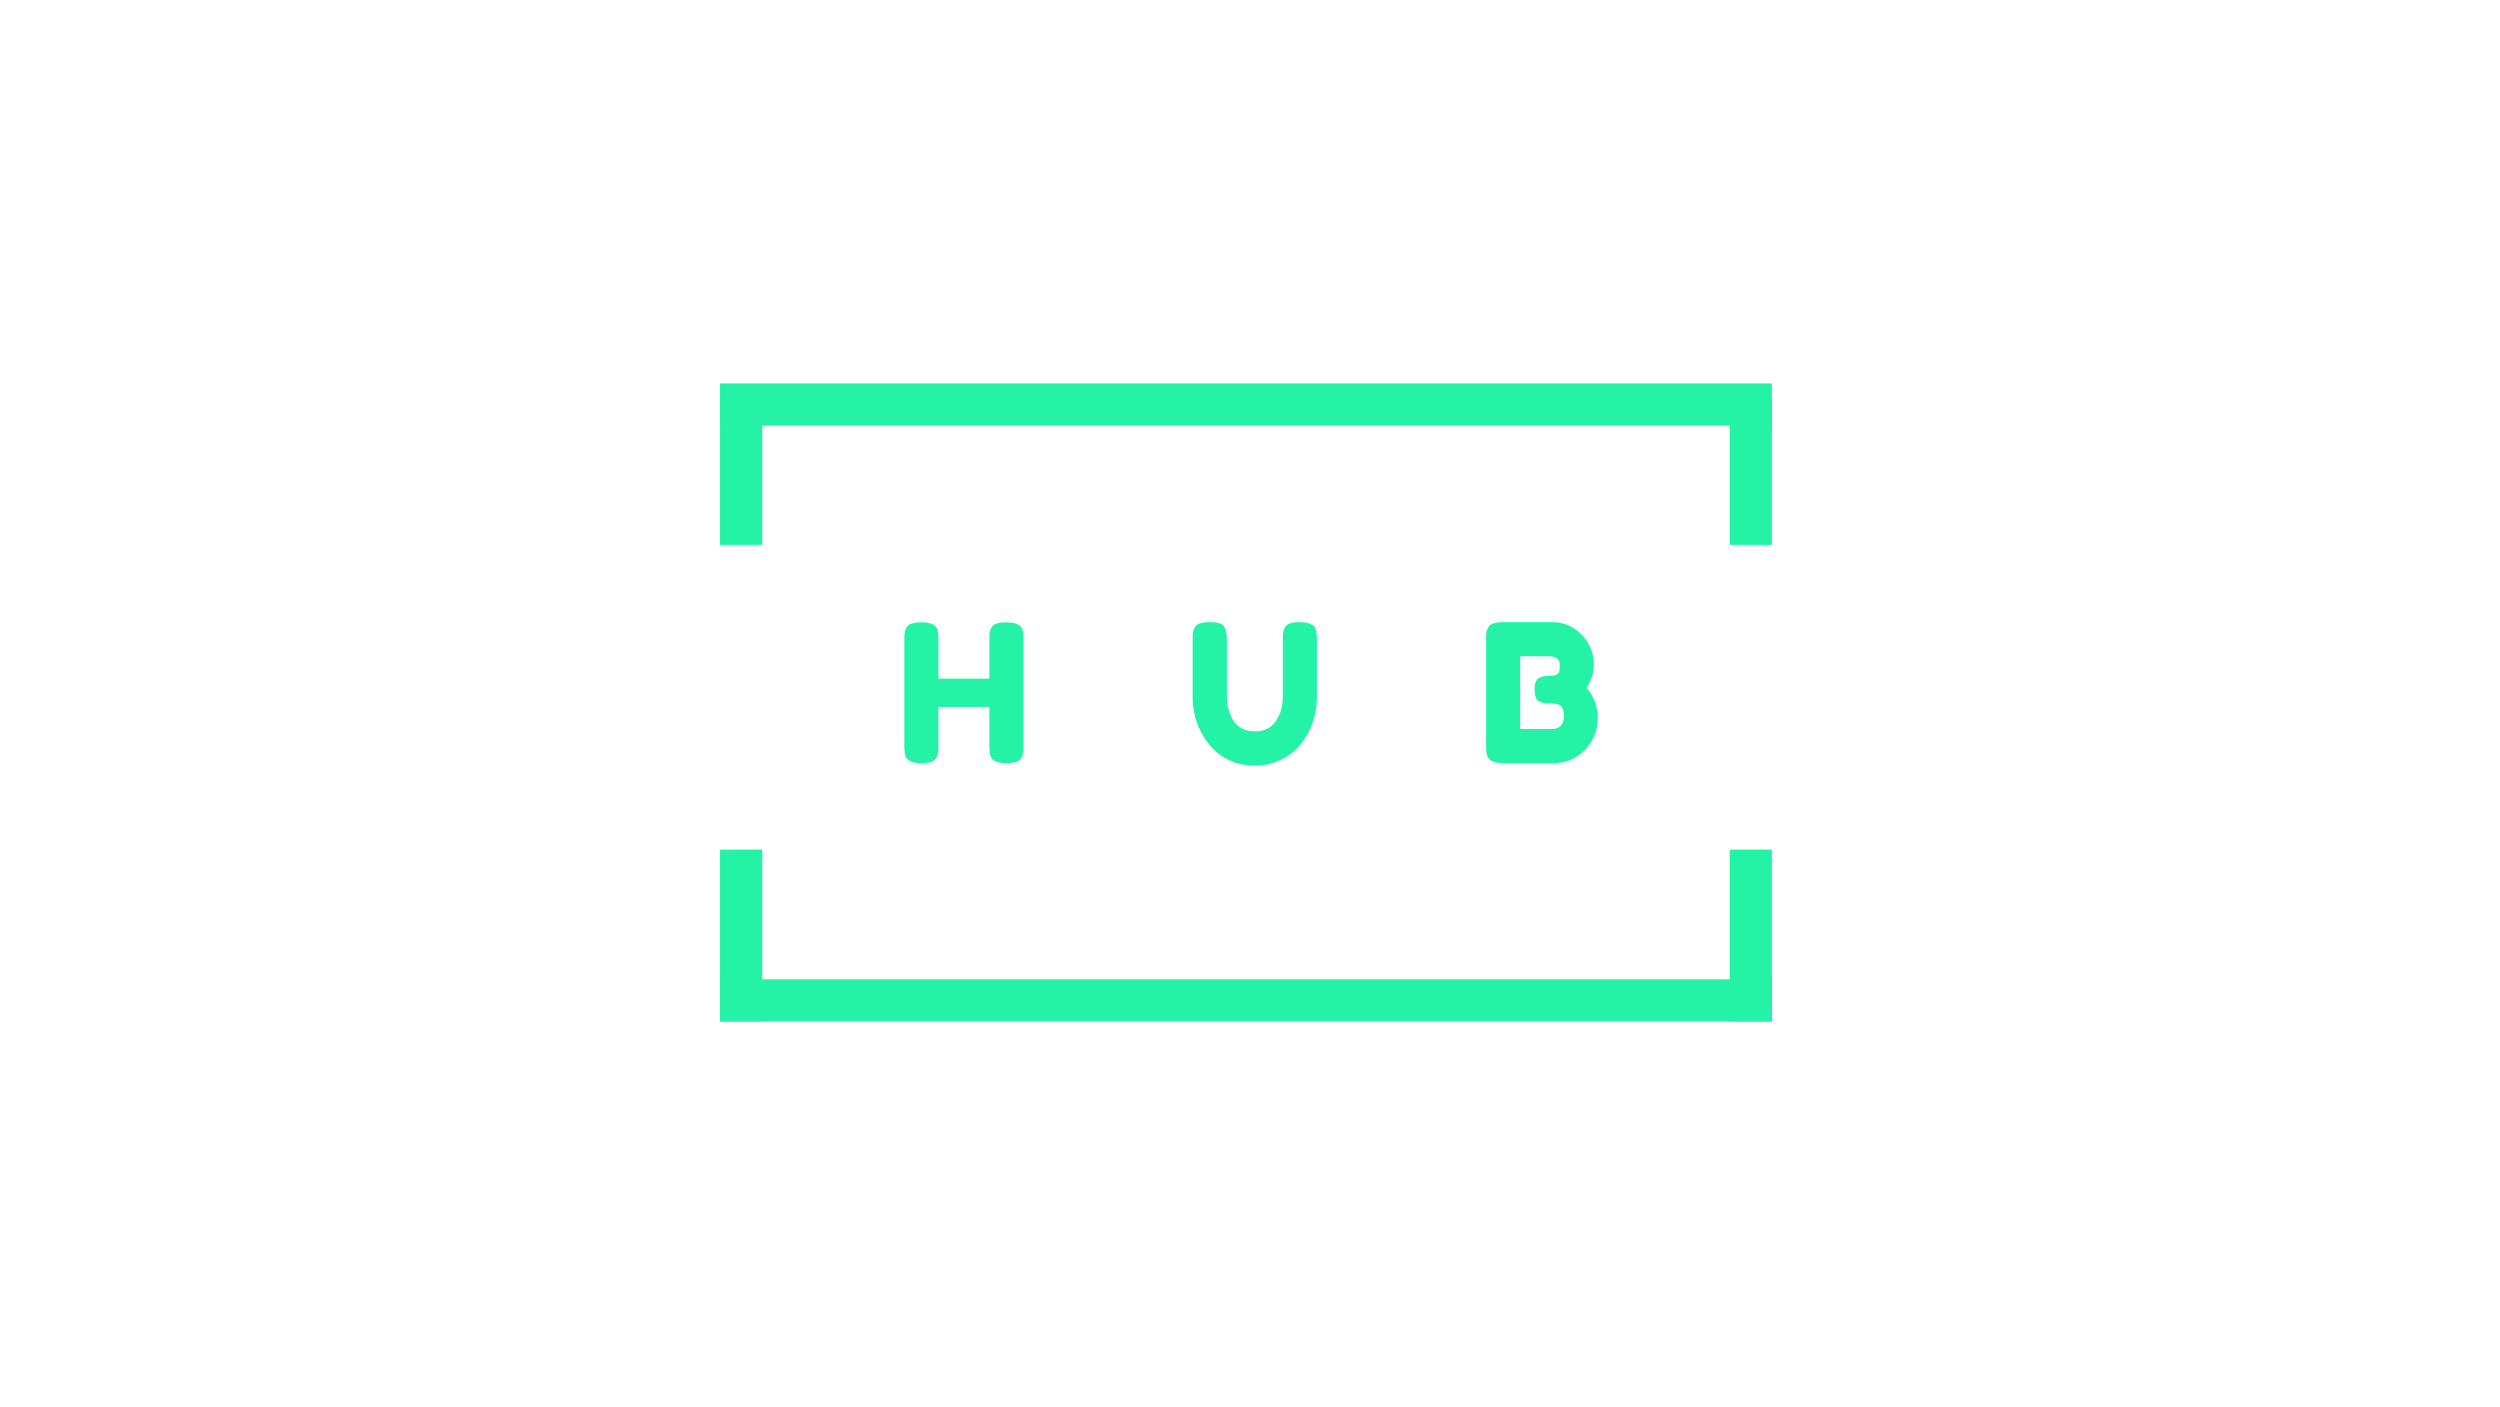
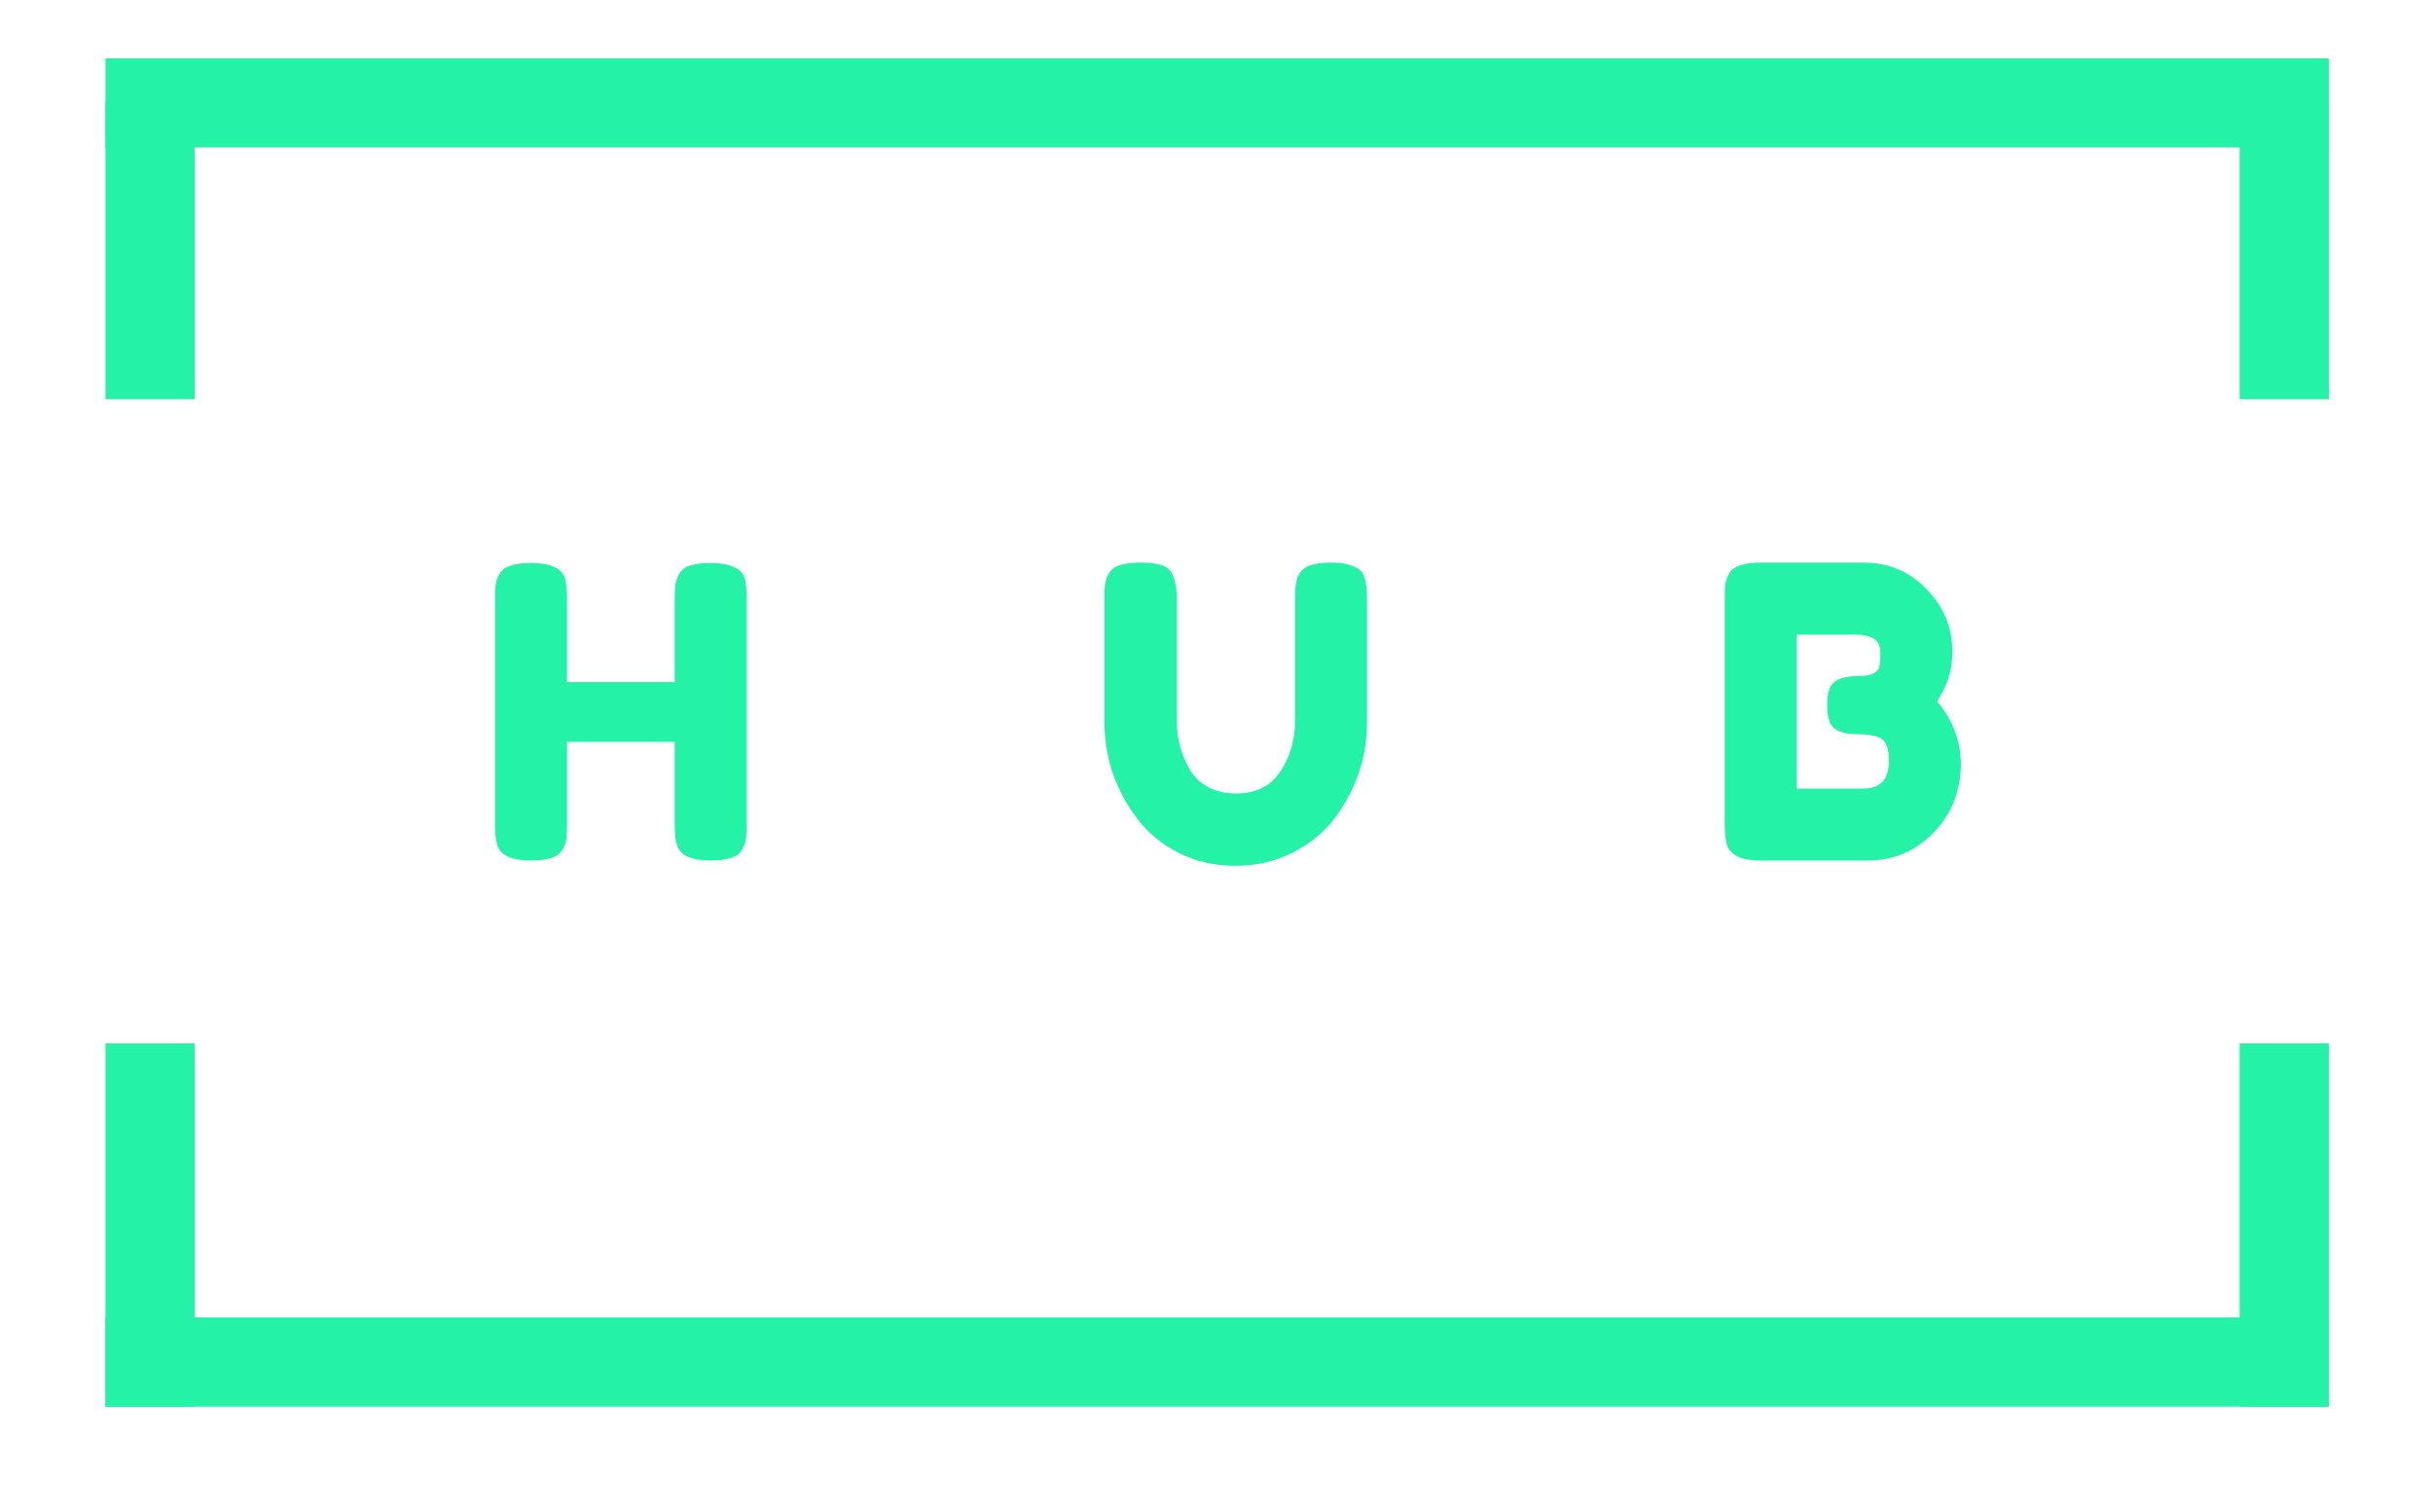
- <svg xmlns="http://www.w3.org/2000/svg" width="1920" zoomAndPan="magnify" viewBox="0 0 1440 810" height="1080" preserveAspectRatio="xMidYMid meet" version="1.0">
+ <svg xmlns="http://www.w3.org/2000/svg" width="663" viewBox="386 205 663 412" height="412" preserveAspectRatio="xMidYMid meet" version="1.0">
  <defs>
    <g />
    <clipPath id="a4076a1a5e">
      <path d="M 0.762 0.078 L 632.68 0.078 L 632.68 26 L 0.762 26 Z M 0.762 0.078 " clip-rule="nonzero" />
    </clipPath>
    <clipPath id="9d5283a073">
      <path d="M 1 0.801 L 632 0.801 L 632 25.281 L 1 25.281 Z M 1 0.801 " clip-rule="nonzero" />
    </clipPath>
    <clipPath id="f4fb06059a">
      <rect x="0" width="633" y="0" height="26" />
    </clipPath>
    <clipPath id="73cf116281">
      <path d="M 0.762 344 L 632.68 344 L 632.68 369 L 0.762 369 Z M 0.762 344 " clip-rule="nonzero" />
    </clipPath>
    <clipPath id="1006c04217">
      <path d="M 1 0 L 632 0 L 632 24.48 L 1 24.48 Z M 1 0 " clip-rule="nonzero" />
    </clipPath>
    <clipPath id="ed3fe59098">
      <rect x="0" width="633" y="0" height="25" />
    </clipPath>
    <clipPath id="32b2f1b8d8">
      <path d="M 595 0.078 L 620 0.078 L 620 108 L 595 108 Z M 595 0.078 " clip-rule="nonzero" />
    </clipPath>
    <clipPath id="646496ff12">
      <path d="M 0.238 0.078 L 24.719 0.078 L 24.719 106 L 0.238 106 Z M 0.238 0.078 " clip-rule="nonzero" />
    </clipPath>
    <clipPath id="81e8e7c071">
      <rect x="0" width="25" y="0" height="108" />
    </clipPath>
    <clipPath id="c45d7b2c28">
      <path d="M 13 0.078 L 39 0.078 L 39 108 L 13 108 Z M 13 0.078 " clip-rule="nonzero" />
    </clipPath>
    <clipPath id="b8a96a9c28">
      <path d="M 0.719 0.078 L 25.199 0.078 L 25.199 106 L 0.719 106 Z M 0.719 0.078 " clip-rule="nonzero" />
    </clipPath>
    <clipPath id="64d4c3cf4f">
      <rect x="0" width="26" y="0" height="108" />
    </clipPath>
    <clipPath id="408b05ef2c">
      <path d="M 595 256 L 620 256 L 620 381.199 L 595 381.199 Z M 595 256 " clip-rule="nonzero" />
    </clipPath>
    <clipPath id="5b7af28a4a">
      <path d="M 0.238 1 L 24.719 1 L 24.719 125 L 0.238 125 Z M 0.238 1 " clip-rule="nonzero" />
    </clipPath>
    <clipPath id="338d87560a">
      <rect x="0" width="25" y="0" height="126" />
    </clipPath>
    <clipPath id="29d58fbb69">
      <path d="M 13 256 L 39 256 L 39 381.199 L 13 381.199 Z M 13 256 " clip-rule="nonzero" />
    </clipPath>
    <clipPath id="58e2702d20">
      <path d="M 0.719 1 L 25.199 1 L 25.199 125 L 0.719 125 Z M 0.719 1 " clip-rule="nonzero" />
    </clipPath>
    <clipPath id="d1dacf78e2">
      <rect x="0" width="26" y="0" height="126" />
    </clipPath>
    <clipPath id="ffbe890978">
      <rect x="0" width="498" y="0" height="136" />
    </clipPath>
    <clipPath id="c999f6f2a6">
      <rect x="0" width="633" y="0" height="382" />
    </clipPath>
  </defs>
  <g transform="matrix(1, 0, 0, 1, 401, 220)">
    <g clip-path="url(#c999f6f2a6)">
      <g clip-path="url(#a4076a1a5e)">
        <g transform="matrix(1, 0, 0, 1, 0, 0.000000000000056843)">
          <g clip-path="url(#f4fb06059a)">
            <g clip-path="url(#9d5283a073)">
              <path stroke-linecap="butt" transform="matrix(1.62, 0, 0, 1.62, 13.74556, 0.889994)" fill="none" stroke-linejoin="miter" d="M 0 7.499 L 373.995 7.499 " stroke="#23f2a7" stroke-width="15" stroke-opacity="1" stroke-miterlimit="4" />
            </g>
          </g>
        </g>
      </g>
      <g clip-path="url(#73cf116281)">
        <g transform="matrix(1, 0, 0, 1, 0, 344)">
          <g clip-path="url(#ed3fe59098)">
            <g clip-path="url(#1006c04217)">
              <path stroke-linecap="butt" transform="matrix(1.62, 0, 0, 1.62, 13.74556, 0.0996596)" fill="none" stroke-linejoin="miter" d="M 0 7.5 L 373.995 7.5 " stroke="#23f2a7" stroke-width="15" stroke-opacity="1" stroke-miterlimit="4" />
            </g>
          </g>
        </g>
      </g>
      <g clip-path="url(#32b2f1b8d8)">
        <g transform="matrix(1, 0, 0, 1, 595, 0.000000000000056843)">
          <g clip-path="url(#81e8e7c071)">
            <g clip-path="url(#646496ff12)">
              <path stroke-linecap="butt" transform="matrix(0.00000000282743, 1.62, -1.62, 0.00000000282743, 24.61706, 13.04048)" fill="none" stroke-linejoin="miter" d="M -0.001 7.499 L 49.869 7.499 " stroke="#23f2a7" stroke-width="15" stroke-opacity="1" stroke-miterlimit="4" />
            </g>
          </g>
        </g>
      </g>
      <g clip-path="url(#c45d7b2c28)">
        <g transform="matrix(1, 0, 0, 1, 13, 0.000000000000056843)">
          <g clip-path="url(#64d4c3cf4f)">
            <g clip-path="url(#b8a96a9c28)">
              <path stroke-linecap="butt" transform="matrix(0.00000000282743, 1.62, -1.62, 0.00000000282743, 25.04506, 13.04048)" fill="none" stroke-linejoin="miter" d="M -0.001 7.5 L 49.869 7.5 " stroke="#23f2a7" stroke-width="15" stroke-opacity="1" stroke-miterlimit="4" />
            </g>
          </g>
        </g>
      </g>
      <g clip-path="url(#408b05ef2c)">
        <g transform="matrix(1, 0, 0, 1, 595, 256)">
          <g clip-path="url(#338d87560a)">
            <g clip-path="url(#5b7af28a4a)">
              <path stroke-linecap="butt" transform="matrix(0, 1.62, -1.62, 0, 24.61589, 13.36928)" fill="none" stroke-linejoin="miter" d="M 0.001 7.501 L 61.132 7.501 " stroke="#23f2a7" stroke-width="15" stroke-opacity="1" stroke-miterlimit="4" />
            </g>
          </g>
        </g>
      </g>
      <g clip-path="url(#29d58fbb69)">
        <g transform="matrix(1, 0, 0, 1, 13, 256)">
          <g clip-path="url(#d1dacf78e2)">
            <g clip-path="url(#58e2702d20)">
              <path stroke-linecap="butt" transform="matrix(0, 1.62, -1.62, 0, 25.04395, 13.36928)" fill="none" stroke-linejoin="miter" d="M 0.001 7.5 L 61.132 7.5 " stroke="#23f2a7" stroke-width="15" stroke-opacity="1" stroke-miterlimit="4" />
            </g>
          </g>
        </g>
      </g>
      <g transform="matrix(1, 0, 0, 1, 114, 112)">
        <g clip-path="url(#ffbe890978)">
          <g fill="#23f2a7" fill-opacity="1">
            <g transform="translate(1.475768, 107.6653)">
              <g>
                <path d="M 54.609 -78.203 C 55.203 -79.316 56.203 -80.094 57.609 -80.531 C 59.016 -80.977 60.785 -81.203 62.922 -81.203 C 65.066 -81.203 66.766 -81.016 68.016 -80.641 C 69.273 -80.273 70.234 -79.832 70.891 -79.312 C 71.555 -78.801 72.078 -78.066 72.453 -77.109 C 72.816 -75.848 73 -73.926 73 -71.344 L 73 -9.859 C 73 -8.16 72.941 -6.883 72.828 -6.031 C 72.723 -5.188 72.375 -4.211 71.781 -3.109 C 70.75 -1.109 67.867 -0.109 63.141 -0.109 C 57.973 -0.109 54.945 -1.473 54.062 -4.203 C 53.613 -5.461 53.391 -7.383 53.391 -9.969 L 53.391 -32.453 L 24.047 -32.453 L 24.047 -9.859 C 24.047 -8.16 23.988 -6.883 23.875 -6.031 C 23.758 -5.188 23.41 -4.211 22.828 -3.109 C 21.785 -1.109 18.906 -0.109 14.188 -0.109 C 9.008 -0.109 5.977 -1.473 5.094 -4.203 C 4.656 -5.461 4.438 -7.383 4.438 -9.969 L 4.438 -71.453 C 4.438 -73.148 4.488 -74.422 4.594 -75.266 C 4.707 -76.117 5.062 -77.102 5.656 -78.219 C 6.688 -80.207 9.566 -81.203 14.297 -81.203 C 19.461 -81.203 22.523 -79.836 23.484 -77.109 C 23.859 -75.848 24.047 -73.926 24.047 -71.344 L 24.047 -48.75 L 53.391 -48.75 L 53.391 -71.453 C 53.391 -73.148 53.445 -74.422 53.562 -75.266 C 53.676 -76.117 54.023 -77.098 54.609 -78.203 Z M 54.609 -78.203 " />
              </g>
            </g>
          </g>
          <g fill="#23f2a7" fill-opacity="1">
            <g transform="translate(167.5252, 107.6653)">
              <g>
                <path d="M 57.5 -78.203 C 58.238 -79.391 59.305 -80.203 60.703 -80.641 C 62.109 -81.086 63.863 -81.312 65.969 -81.312 C 68.07 -81.312 69.75 -81.125 71 -80.75 C 72.258 -80.383 73.223 -79.941 73.891 -79.422 C 74.555 -78.91 75.035 -78.141 75.328 -77.109 C 75.773 -75.848 76 -73.926 76 -71.344 L 76 -37.891 C 76 -28.141 72.969 -19.273 66.906 -11.297 C 63.957 -7.535 60.156 -4.488 55.5 -2.156 C 50.844 0.164 45.691 1.328 40.047 1.328 C 34.398 1.328 29.266 0.145 24.641 -2.219 C 20.023 -4.582 16.281 -7.68 13.406 -11.516 C 7.426 -19.348 4.438 -28.211 4.438 -38.109 L 4.438 -71.453 C 4.438 -73.223 4.488 -74.531 4.594 -75.375 C 4.707 -76.227 5.055 -77.207 5.641 -78.312 C 6.234 -79.426 7.234 -80.203 8.641 -80.641 C 10.047 -81.086 11.926 -81.312 14.281 -81.312 C 16.645 -81.312 18.531 -81.086 19.938 -80.641 C 21.344 -80.203 22.305 -79.43 22.828 -78.328 C 23.711 -76.629 24.156 -74.301 24.156 -71.344 L 24.156 -38.109 C 24.156 -33.598 25.258 -29.316 27.469 -25.266 C 28.582 -23.191 30.242 -21.523 32.453 -20.266 C 34.672 -19.016 37.297 -18.391 40.328 -18.391 C 45.711 -18.391 49.734 -20.383 52.391 -24.375 C 55.055 -28.363 56.391 -32.977 56.391 -38.219 L 56.391 -72.125 C 56.391 -75 56.758 -77.023 57.5 -78.203 Z M 57.5 -78.203 " />
              </g>
            </g>
          </g>
          <g fill="#23f2a7" fill-opacity="1">
            <g transform="translate(336.5653, 107.6653)">
              <g>
                <path d="M 62.266 -43.531 C 66.617 -38.363 68.797 -32.566 68.797 -26.141 C 68.648 -18.754 66.117 -12.566 61.203 -7.578 C 56.297 -2.598 50.332 -0.109 43.312 -0.109 L 14.188 -0.109 C 9.008 -0.109 5.977 -1.516 5.094 -4.328 C 4.656 -5.578 4.438 -7.492 4.438 -10.078 L 4.438 -71.562 C 4.438 -73.332 4.488 -74.625 4.594 -75.438 C 4.707 -76.25 5.062 -77.211 5.656 -78.328 C 6.688 -80.316 9.566 -81.312 14.297 -81.312 L 42.203 -81.312 C 49.004 -81.312 54.691 -78.945 59.266 -74.219 C 64.066 -69.414 66.469 -63.656 66.469 -56.938 C 66.469 -52.062 65.066 -47.594 62.266 -43.531 Z M 49.188 -27.25 C 49.188 -29.02 48.984 -30.422 48.578 -31.453 C 48.172 -32.492 47.488 -33.234 46.531 -33.672 C 45.051 -34.266 42.984 -34.562 40.328 -34.562 C 37.672 -34.562 35.676 -35.078 34.344 -36.109 C 33.008 -37.148 32.344 -39.273 32.344 -42.484 C 32.344 -45.691 33.023 -47.812 34.391 -48.844 C 35.766 -49.883 38.035 -50.406 41.203 -50.406 C 44.16 -50.406 45.938 -51.18 46.531 -52.734 C 46.75 -53.547 46.859 -54.875 46.859 -56.719 C 46.859 -58.562 46.25 -59.852 45.031 -60.594 C 43.812 -61.332 41.984 -61.703 39.547 -61.703 L 24.047 -61.703 L 24.047 -19.719 L 42.203 -19.719 C 46.859 -19.719 49.188 -22.227 49.188 -27.25 Z M 49.188 -27.25 " />
              </g>
            </g>
          </g>
        </g>
      </g>
    </g>
  </g>
</svg>
